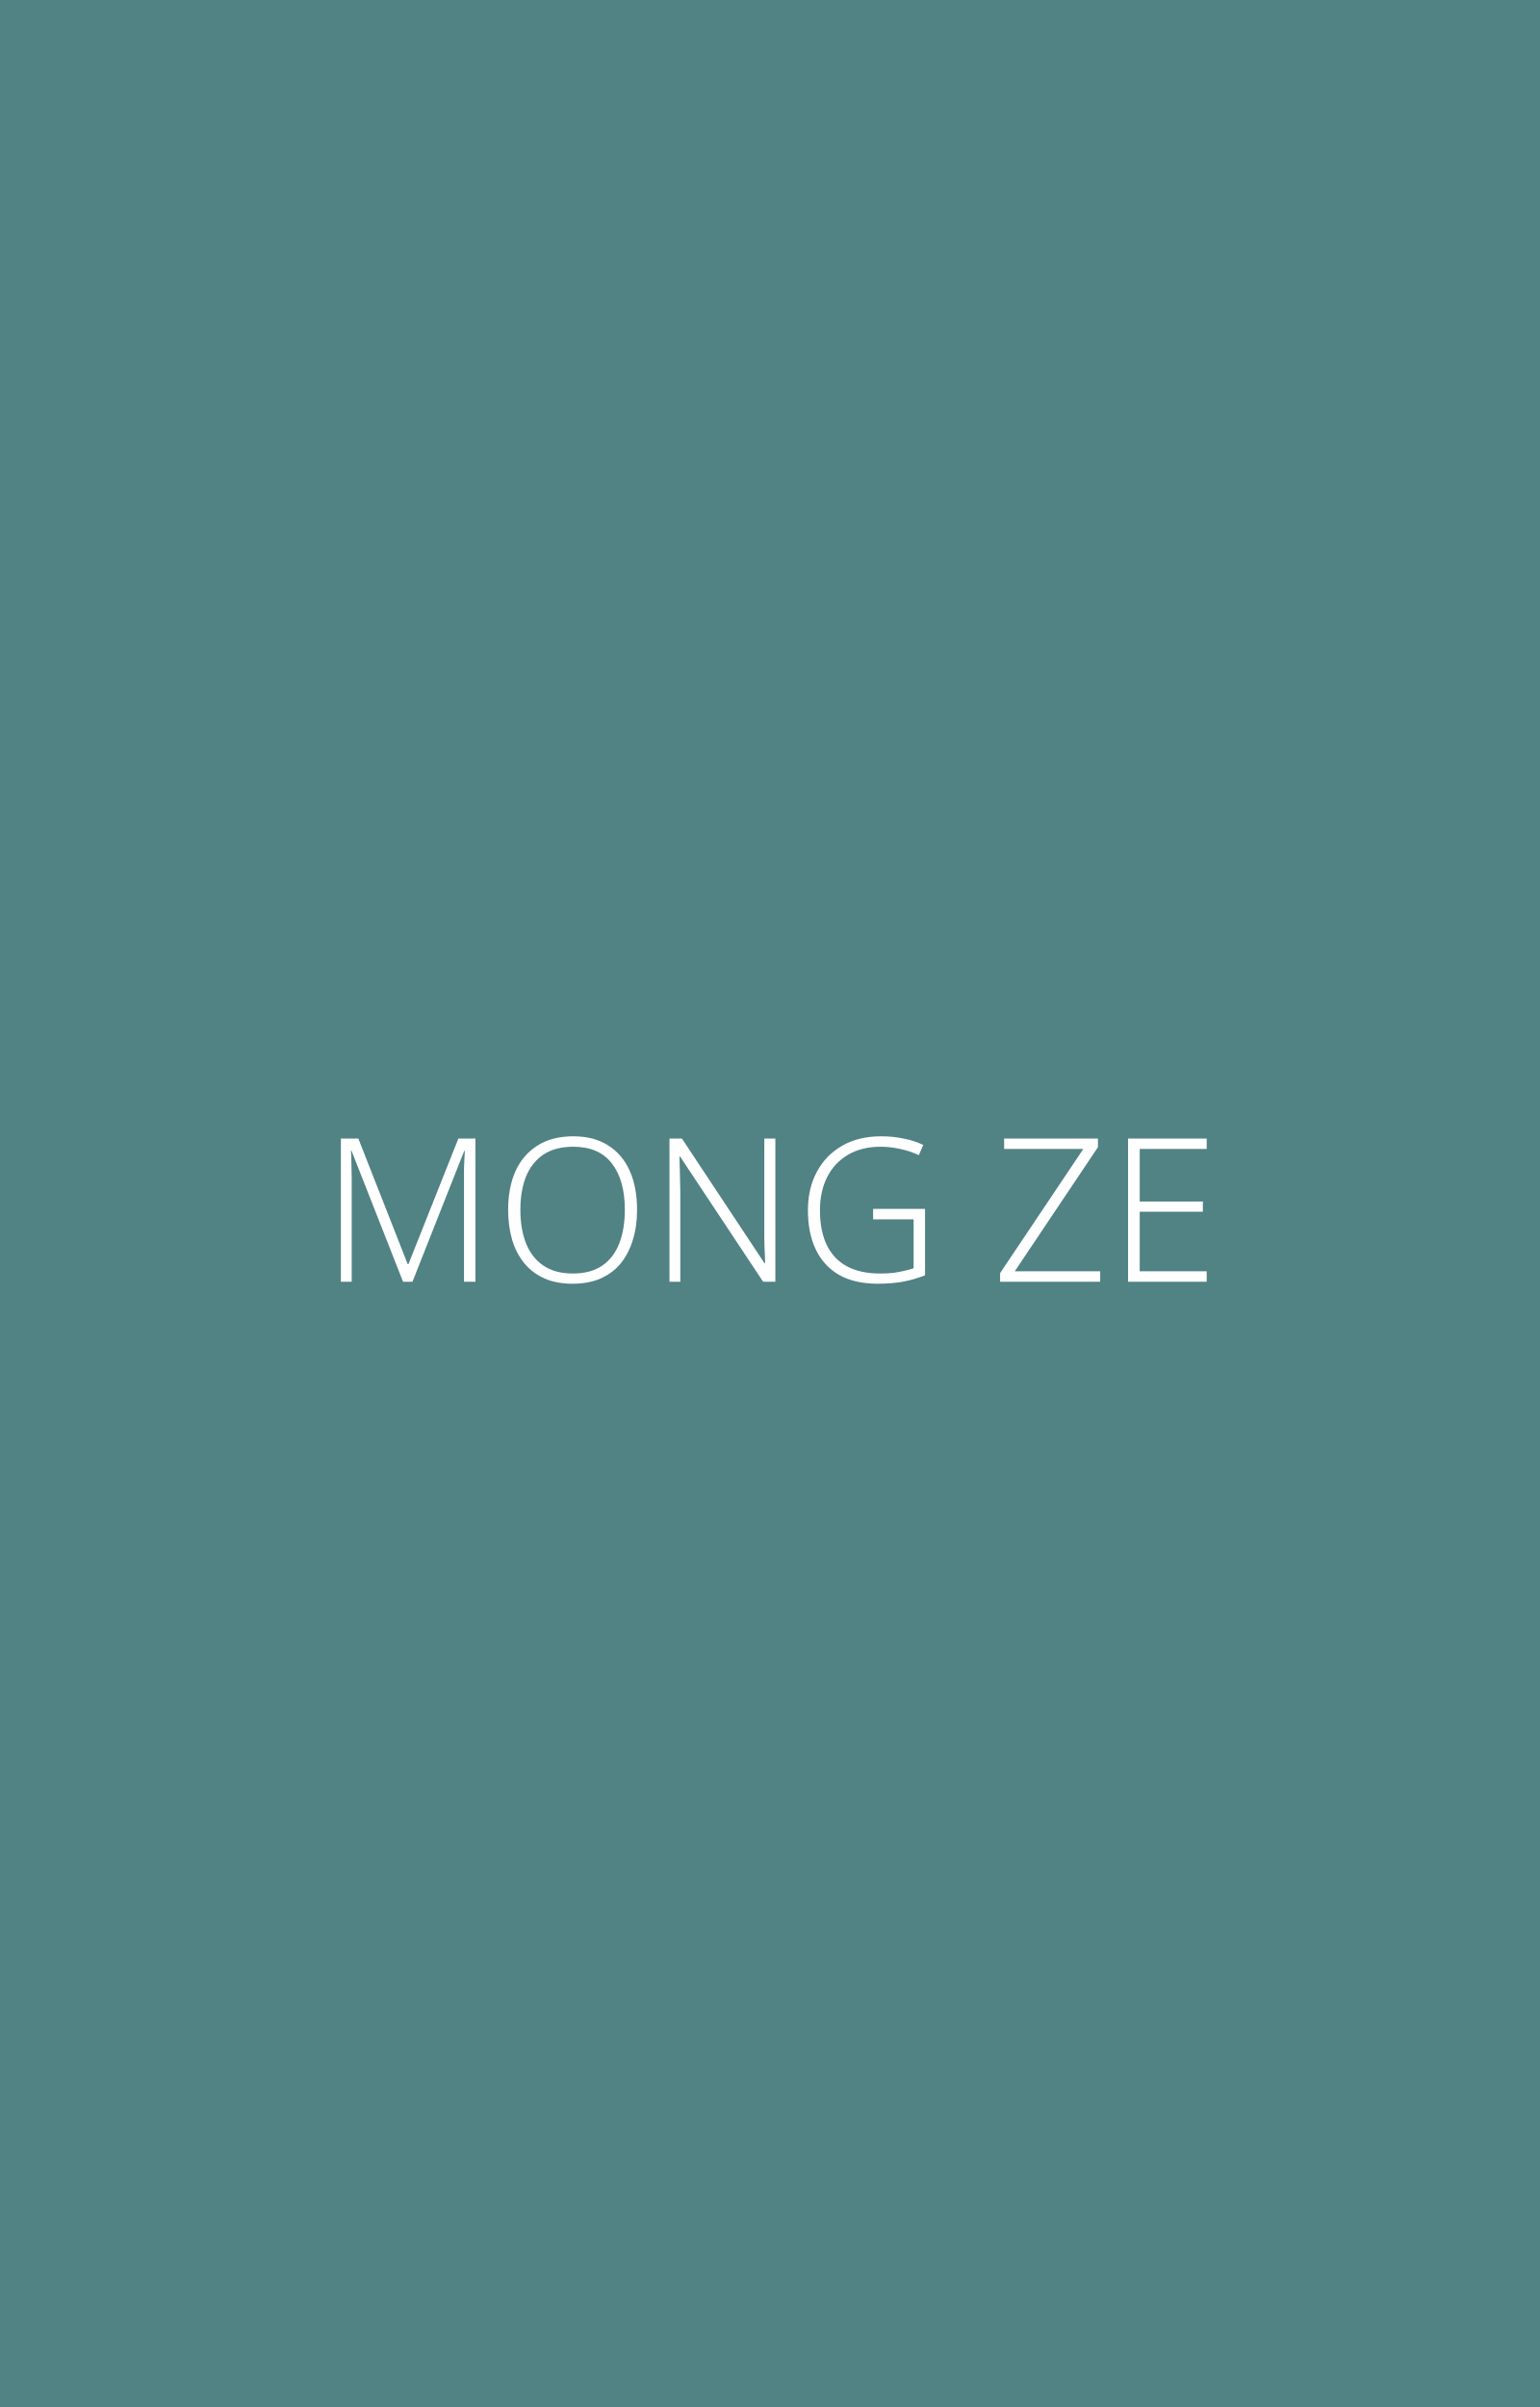
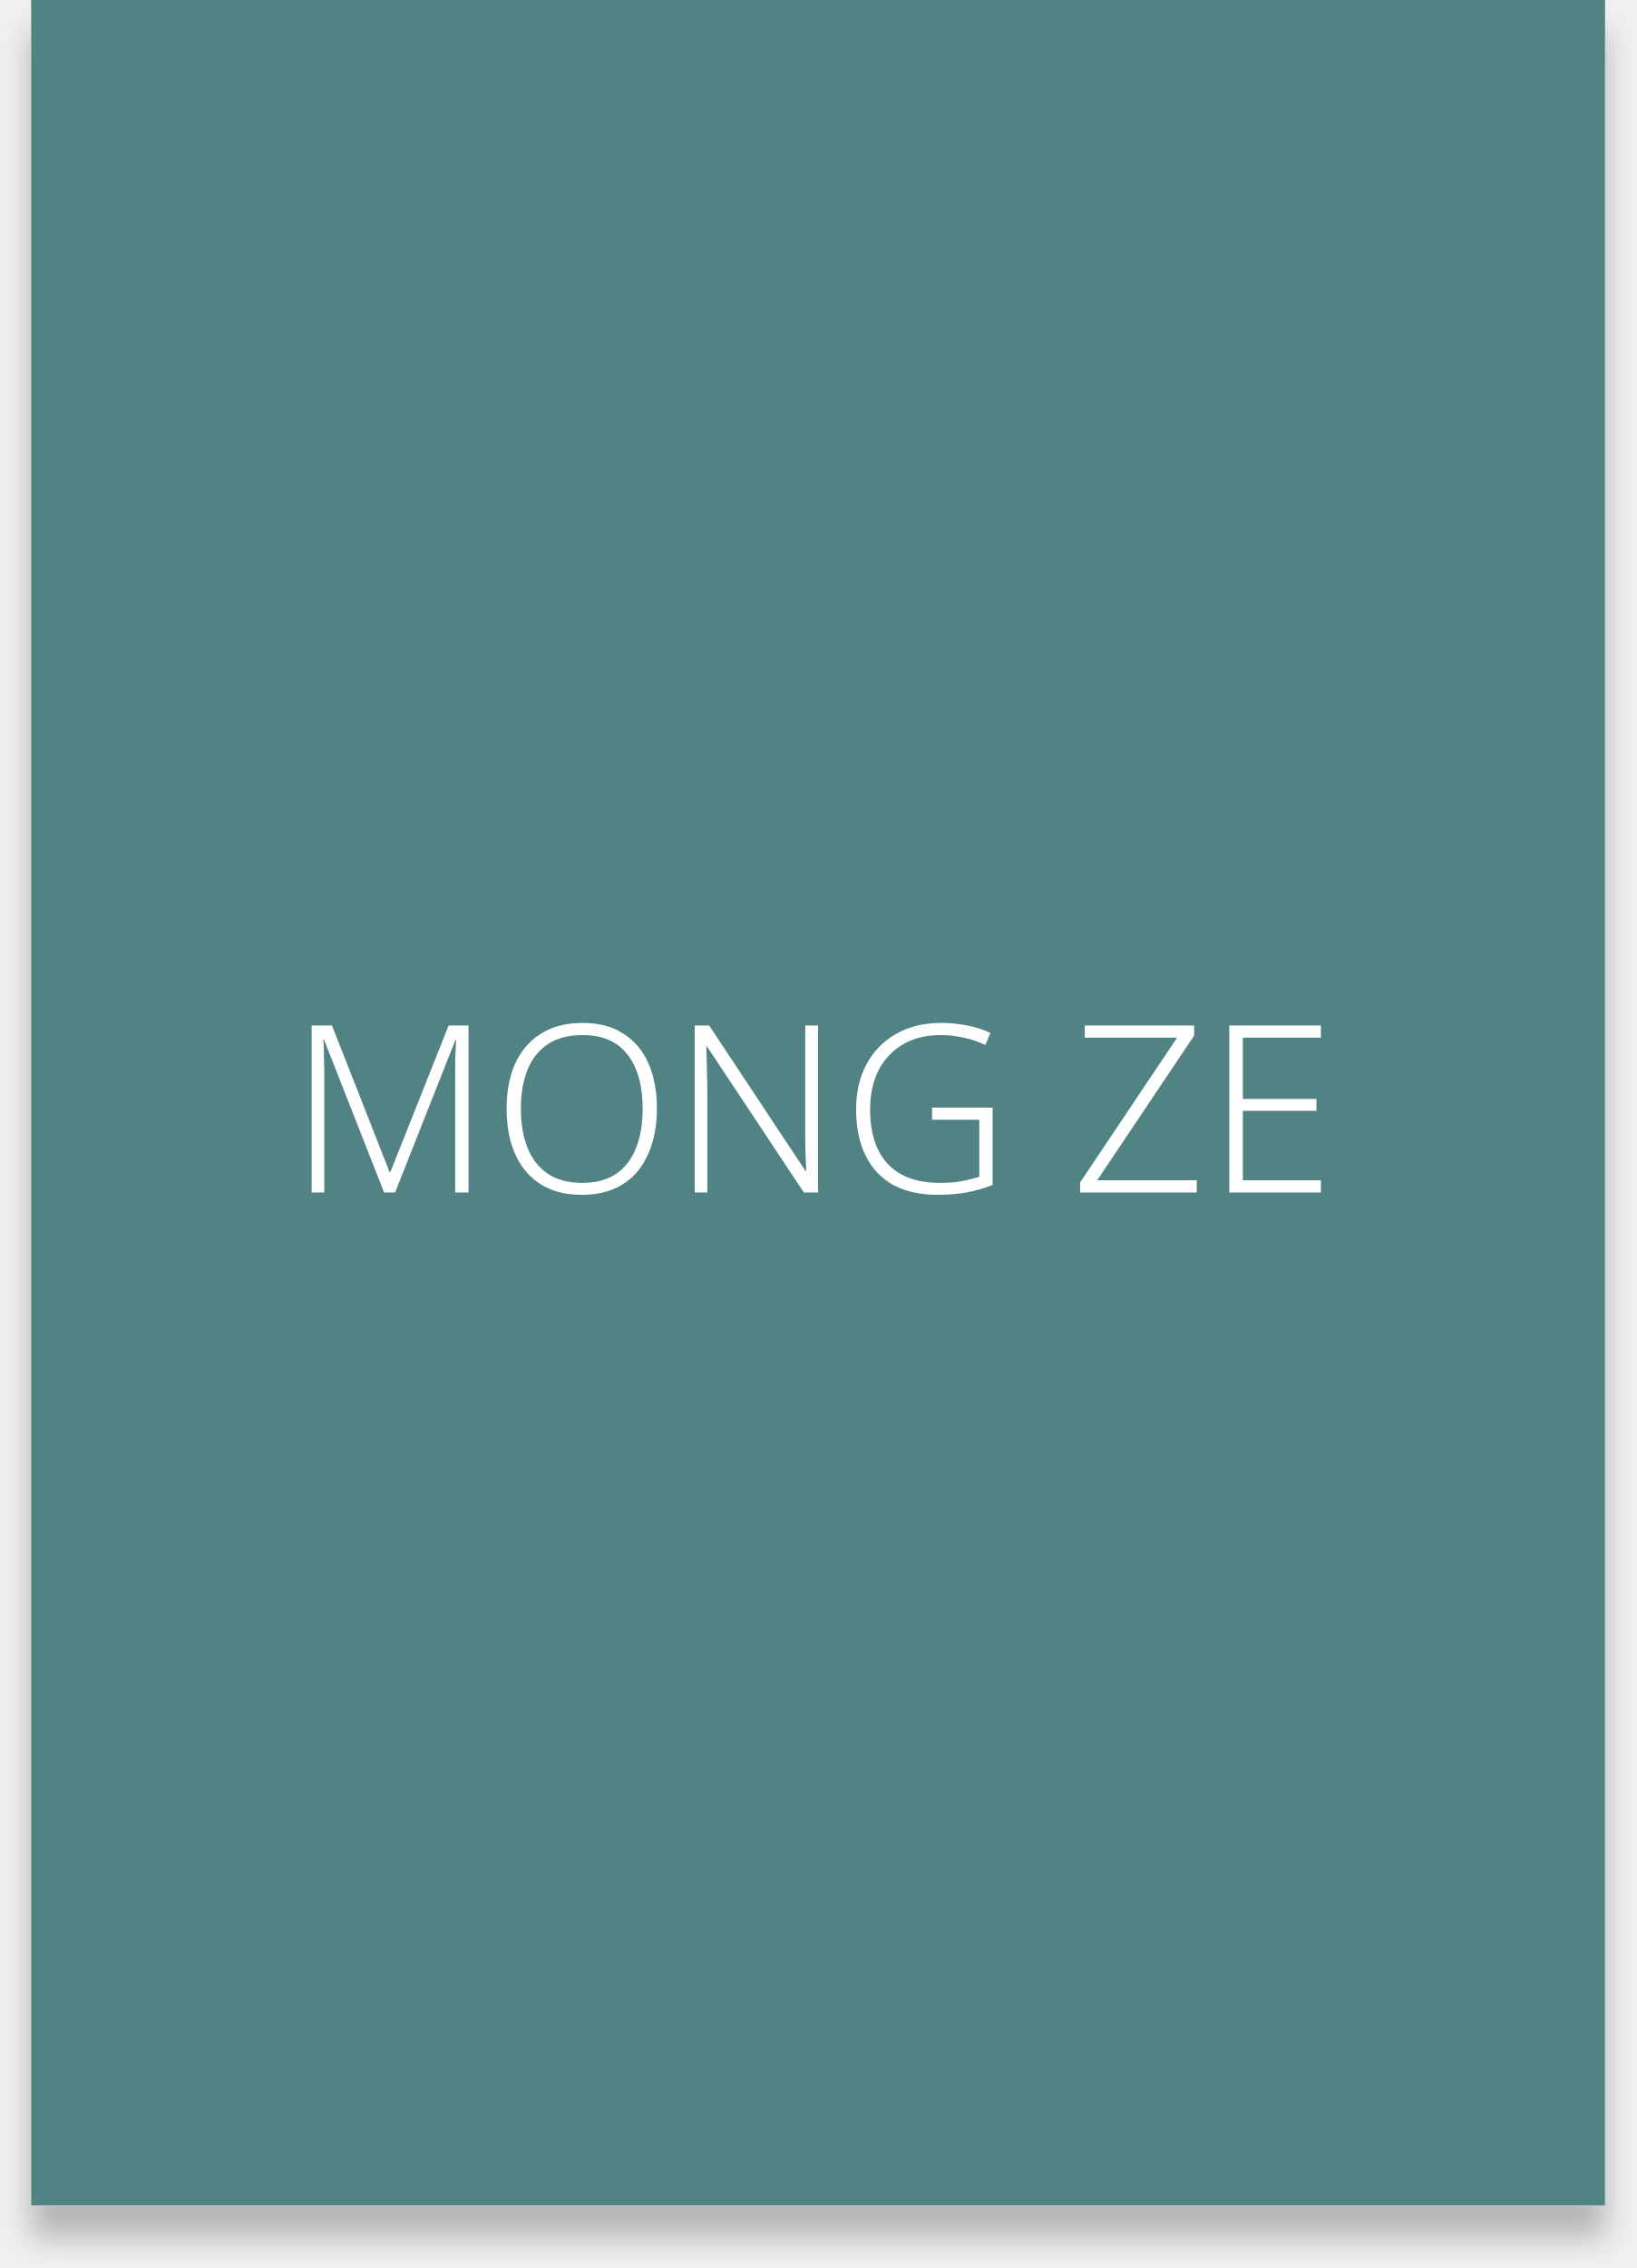
- <svg xmlns="http://www.w3.org/2000/svg" width="768" height="1200" viewBox="0 0 768 1200" fill="none">
-   <rect width="768" height="1200" fill="#518284" />
-   <path d="M201 639L175.3 573.7H175C175.133 574.9 175.2 576.267 175.2 577.8C175.267 579.267 175.3 580.833 175.3 582.5C175.367 584.1 175.4 585.767 175.4 587.5V639H170V567.6H178.7L203.3 630.2H203.7L228.6 567.6H237.1V639H231.4V586.9C231.4 585.433 231.4 583.933 231.4 582.4C231.467 580.867 231.533 579.367 231.6 577.9C231.667 576.433 231.733 575.067 231.8 573.8H231.5L205.7 639H201ZM317.707 603.2C317.707 608.667 317.007 613.633 315.607 618.1C314.274 622.567 312.274 626.467 309.607 629.8C306.94 633.067 303.574 635.6 299.507 637.4C295.507 639.133 290.84 640 285.507 640C280.107 640 275.407 639.1 271.407 637.3C267.407 635.5 264.074 632.967 261.407 629.7C258.74 626.433 256.74 622.567 255.407 618.1C254.074 613.567 253.407 608.567 253.407 603.1C253.407 595.833 254.607 589.467 257.007 584C259.474 578.533 263.107 574.267 267.907 571.2C272.774 568.067 278.774 566.5 285.907 566.5C292.774 566.5 298.54 568 303.207 571C307.94 573.933 311.54 578.133 314.007 583.6C316.474 589.067 317.707 595.6 317.707 603.2ZM259.507 603.1C259.507 609.5 260.44 615.067 262.307 619.8C264.174 624.533 267.04 628.233 270.907 630.9C274.774 633.567 279.674 634.9 285.607 634.9C291.607 634.9 296.507 633.6 300.307 631C304.174 628.333 307.007 624.633 308.807 619.9C310.674 615.167 311.607 609.6 311.607 603.2C311.607 593.267 309.44 585.533 305.107 580C300.84 574.467 294.44 571.7 285.907 571.7C279.907 571.7 274.94 573 271.007 575.6C267.14 578.2 264.24 581.867 262.307 586.6C260.44 591.333 259.507 596.833 259.507 603.1ZM386.667 639H380.567L339.167 576.6H338.867C338.867 577.933 338.901 579.3 338.967 580.7C339.034 582.033 339.067 583.433 339.067 584.9C339.134 586.367 339.167 587.867 339.167 589.4C339.234 590.867 339.267 592.367 339.267 593.9V639H333.867V567.6H340.067L381.267 629.8H381.567C381.567 628.8 381.534 627.633 381.467 626.3C381.401 624.9 381.334 623.433 381.267 621.9C381.267 620.367 381.234 618.833 381.167 617.3C381.167 615.767 381.167 614.3 381.167 612.9V567.6H386.667V639ZM435.419 602.7H461.319V635.8C457.785 637.2 454.085 638.267 450.219 639C446.352 639.667 442.185 640 437.719 640C430.185 640 423.819 638.567 418.619 635.7C413.485 632.767 409.585 628.567 406.919 623.1C404.252 617.633 402.919 611.067 402.919 603.4C402.919 596.133 404.385 589.767 407.319 584.3C410.252 578.767 414.419 574.433 419.819 571.3C425.285 568.1 431.819 566.5 439.419 566.5C443.352 566.5 447.052 566.867 450.519 567.6C454.052 568.267 457.352 569.333 460.419 570.8L458.219 575.9C455.219 574.5 452.119 573.467 448.919 572.8C445.719 572.067 442.452 571.7 439.119 571.7C432.852 571.7 427.452 573.033 422.919 575.7C418.385 578.367 414.919 582.067 412.519 586.8C410.119 591.533 408.919 597.067 408.919 603.4C408.919 610.267 410.052 616.033 412.319 620.7C414.585 625.367 417.919 628.9 422.319 631.3C426.785 633.7 432.285 634.9 438.819 634.9C441.219 634.9 443.385 634.8 445.319 634.6C447.319 634.333 449.152 634 450.819 633.6C452.552 633.2 454.152 632.767 455.619 632.3V607.9H435.419V602.7ZM548.659 639H498.759V634.7L540.259 572.8H500.759V567.6H547.559V571.9L506.059 633.8H548.659V639ZM601.778 639H562.578V567.6H601.778V572.8H568.378V599H599.878V604.1H568.378V633.8H601.778V639Z" fill="white" />
+ <svg xmlns="http://www.w3.org/2000/svg" width="210" height="291" viewBox="0 0 210 291" fill="none">
+   <g filter="url(#filter0_d_318_9)">
+     <rect x="4" width="202" height="283" fill="#518284" />
+   </g>
+   <path d="M49.3 153L41.59 133.41H41.5C41.54 133.77 41.56 134.18 41.56 134.64C41.58 135.08 41.59 135.55 41.59 136.05C41.61 136.53 41.62 137.03 41.62 137.55V153H40V131.58H42.61L49.99 150.36H50.11L57.58 131.58H60.13V153H58.42V137.37C58.42 136.93 58.42 136.48 58.42 136.02C58.44 135.56 58.46 135.11 58.48 134.67C58.5 134.23 58.52 133.82 58.54 133.44H58.45L50.71 153H49.3ZM84.312 142.26C84.312 143.9 84.102 145.39 83.682 146.73C83.282 148.07 82.682 149.24 81.882 150.24C81.082 151.22 80.072 151.98 78.852 152.52C77.652 153.04 76.252 153.3 74.652 153.3C73.032 153.3 71.622 153.03 70.422 152.49C69.222 151.95 68.222 151.19 67.422 150.21C66.622 149.23 66.022 148.07 65.622 146.73C65.222 145.37 65.022 143.87 65.022 142.23C65.022 140.05 65.382 138.14 66.102 136.5C66.842 134.86 67.932 133.58 69.372 132.66C70.832 131.72 72.632 131.25 74.772 131.25C76.832 131.25 78.562 131.7 79.962 132.6C81.382 133.48 82.462 134.74 83.202 136.38C83.942 138.02 84.312 139.98 84.312 142.26ZM66.852 142.23C66.852 144.15 67.132 145.82 67.692 147.24C68.252 148.66 69.112 149.77 70.272 150.57C71.432 151.37 72.902 151.77 74.682 151.77C76.482 151.77 77.952 151.38 79.092 150.6C80.252 149.8 81.102 148.69 81.642 147.27C82.202 145.85 82.482 144.18 82.482 142.26C82.482 139.28 81.832 136.96 80.532 135.3C79.252 133.64 77.332 132.81 74.772 132.81C72.972 132.81 71.482 133.2 70.302 133.98C69.142 134.76 68.272 135.86 67.692 137.28C67.132 138.7 66.852 140.35 66.852 142.23ZM105 153H103.17L90.75 134.28H90.66C90.66 134.68 90.67 135.09 90.69 135.51C90.71 135.91 90.72 136.33 90.72 136.77C90.74 137.21 90.75 137.66 90.75 138.12C90.77 138.56 90.78 139.01 90.78 139.47V153H89.16V131.58H91.02L103.38 150.24H103.47C103.47 149.94 103.46 149.59 103.44 149.19C103.42 148.77 103.4 148.33 103.38 147.87C103.38 147.41 103.37 146.95 103.35 146.49C103.35 146.03 103.35 145.59 103.35 145.17V131.58H105V153ZM119.626 142.11H127.396V152.04C126.336 152.46 125.226 152.78 124.066 153C122.906 153.2 121.656 153.3 120.316 153.3C118.056 153.3 116.146 152.87 114.586 152.01C113.046 151.13 111.876 149.87 111.076 148.23C110.276 146.59 109.876 144.62 109.876 142.32C109.876 140.14 110.316 138.23 111.196 136.59C112.076 134.93 113.326 133.63 114.946 132.69C116.586 131.73 118.546 131.25 120.826 131.25C122.006 131.25 123.116 131.36 124.156 131.58C125.216 131.78 126.206 132.1 127.126 132.54L126.466 134.07C125.566 133.65 124.636 133.34 123.676 133.14C122.716 132.92 121.736 132.81 120.736 132.81C118.856 132.81 117.236 133.21 115.876 134.01C114.516 134.81 113.476 135.92 112.756 137.34C112.036 138.76 111.676 140.42 111.676 142.32C111.676 144.38 112.016 146.11 112.696 147.51C113.376 148.91 114.376 149.97 115.696 150.69C117.036 151.41 118.686 151.77 120.646 151.77C121.366 151.77 122.016 151.74 122.596 151.68C123.196 151.6 123.746 151.5 124.246 151.38C124.766 151.26 125.246 151.13 125.686 150.99V143.67H119.626V142.11ZM153.598 153H138.628V151.71L151.078 133.14H139.228V131.58H153.268V132.87L140.818 151.44H153.598V153ZM169.533 153H157.773V131.58H169.533V133.14H159.513V141H168.963V142.53H159.513V151.44H169.533V153Z" fill="white" />
+   <defs>
+     <filter id="filter0_d_318_9" x="0" y="0" width="210" height="291" filterUnits="userSpaceOnUse" color-interpolation-filters="sRGB">
+       <feFlood flood-opacity="0" result="BackgroundImageFix" />
+       <feColorMatrix in="SourceAlpha" type="matrix" values="0 0 0 0 0 0 0 0 0 0 0 0 0 0 0 0 0 0 127 0" result="hardAlpha" />
+       <feOffset dy="4" />
+       <feGaussianBlur stdDeviation="2" />
+       <feComposite in2="hardAlpha" operator="out" />
+       <feColorMatrix type="matrix" values="0 0 0 0 0 0 0 0 0 0 0 0 0 0 0 0 0 0 0.25 0" />
+       <feBlend mode="normal" in2="BackgroundImageFix" result="effect1_dropShadow_318_9" />
+       <feBlend mode="normal" in="SourceGraphic" in2="effect1_dropShadow_318_9" result="shape" />
+     </filter>
+   </defs>
</svg>
